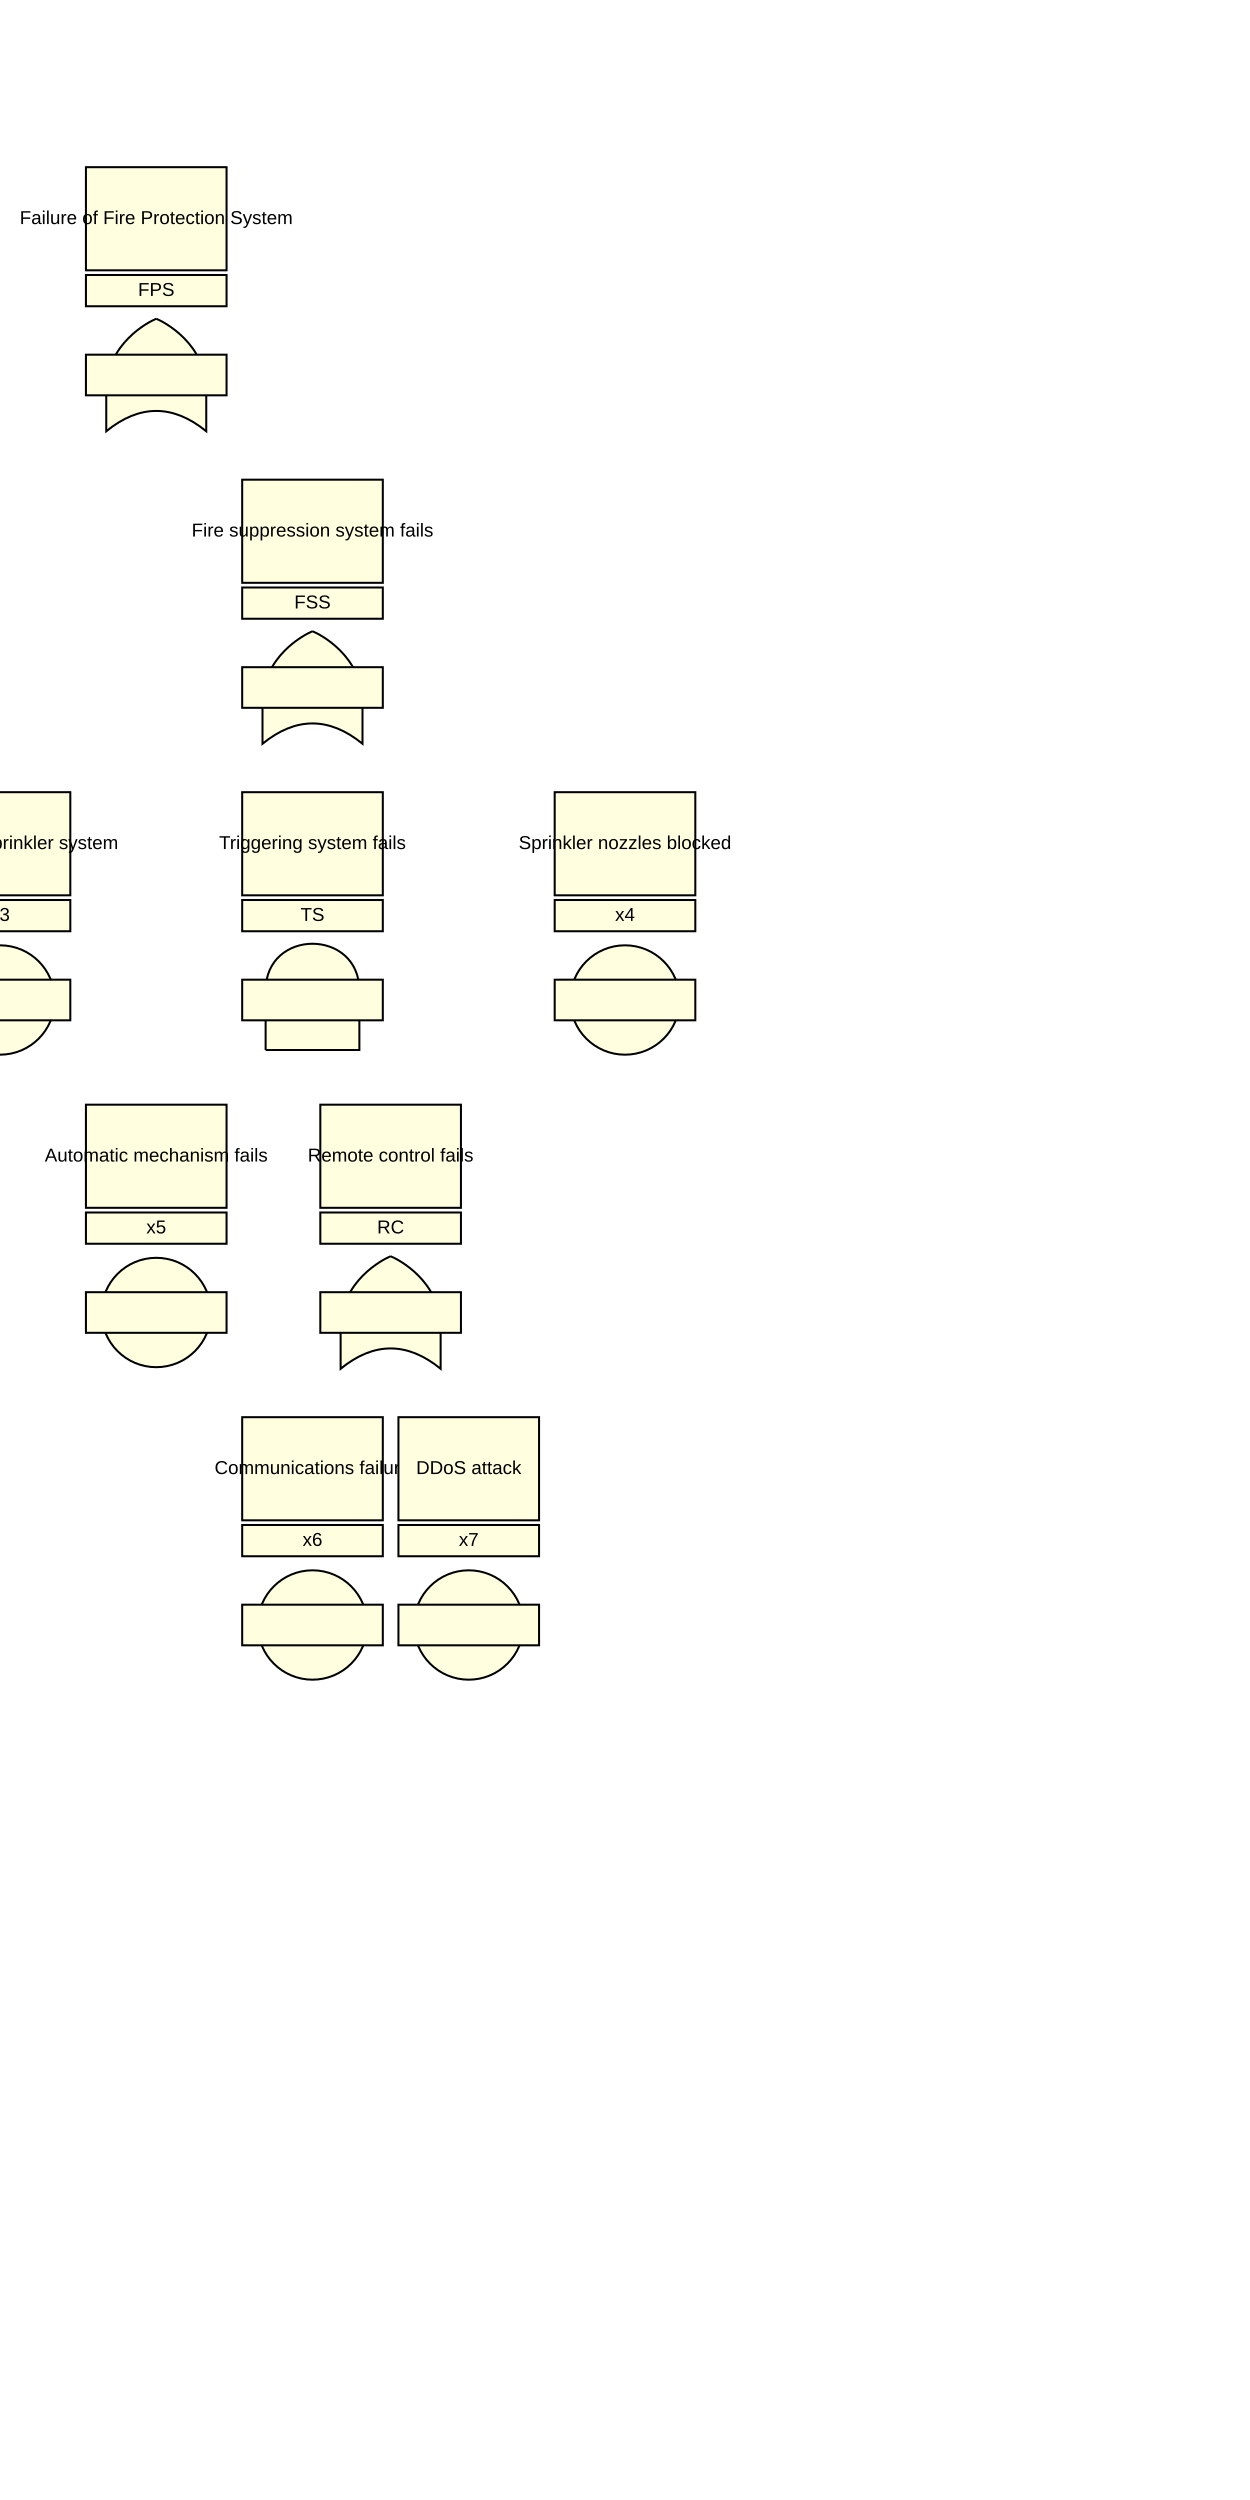
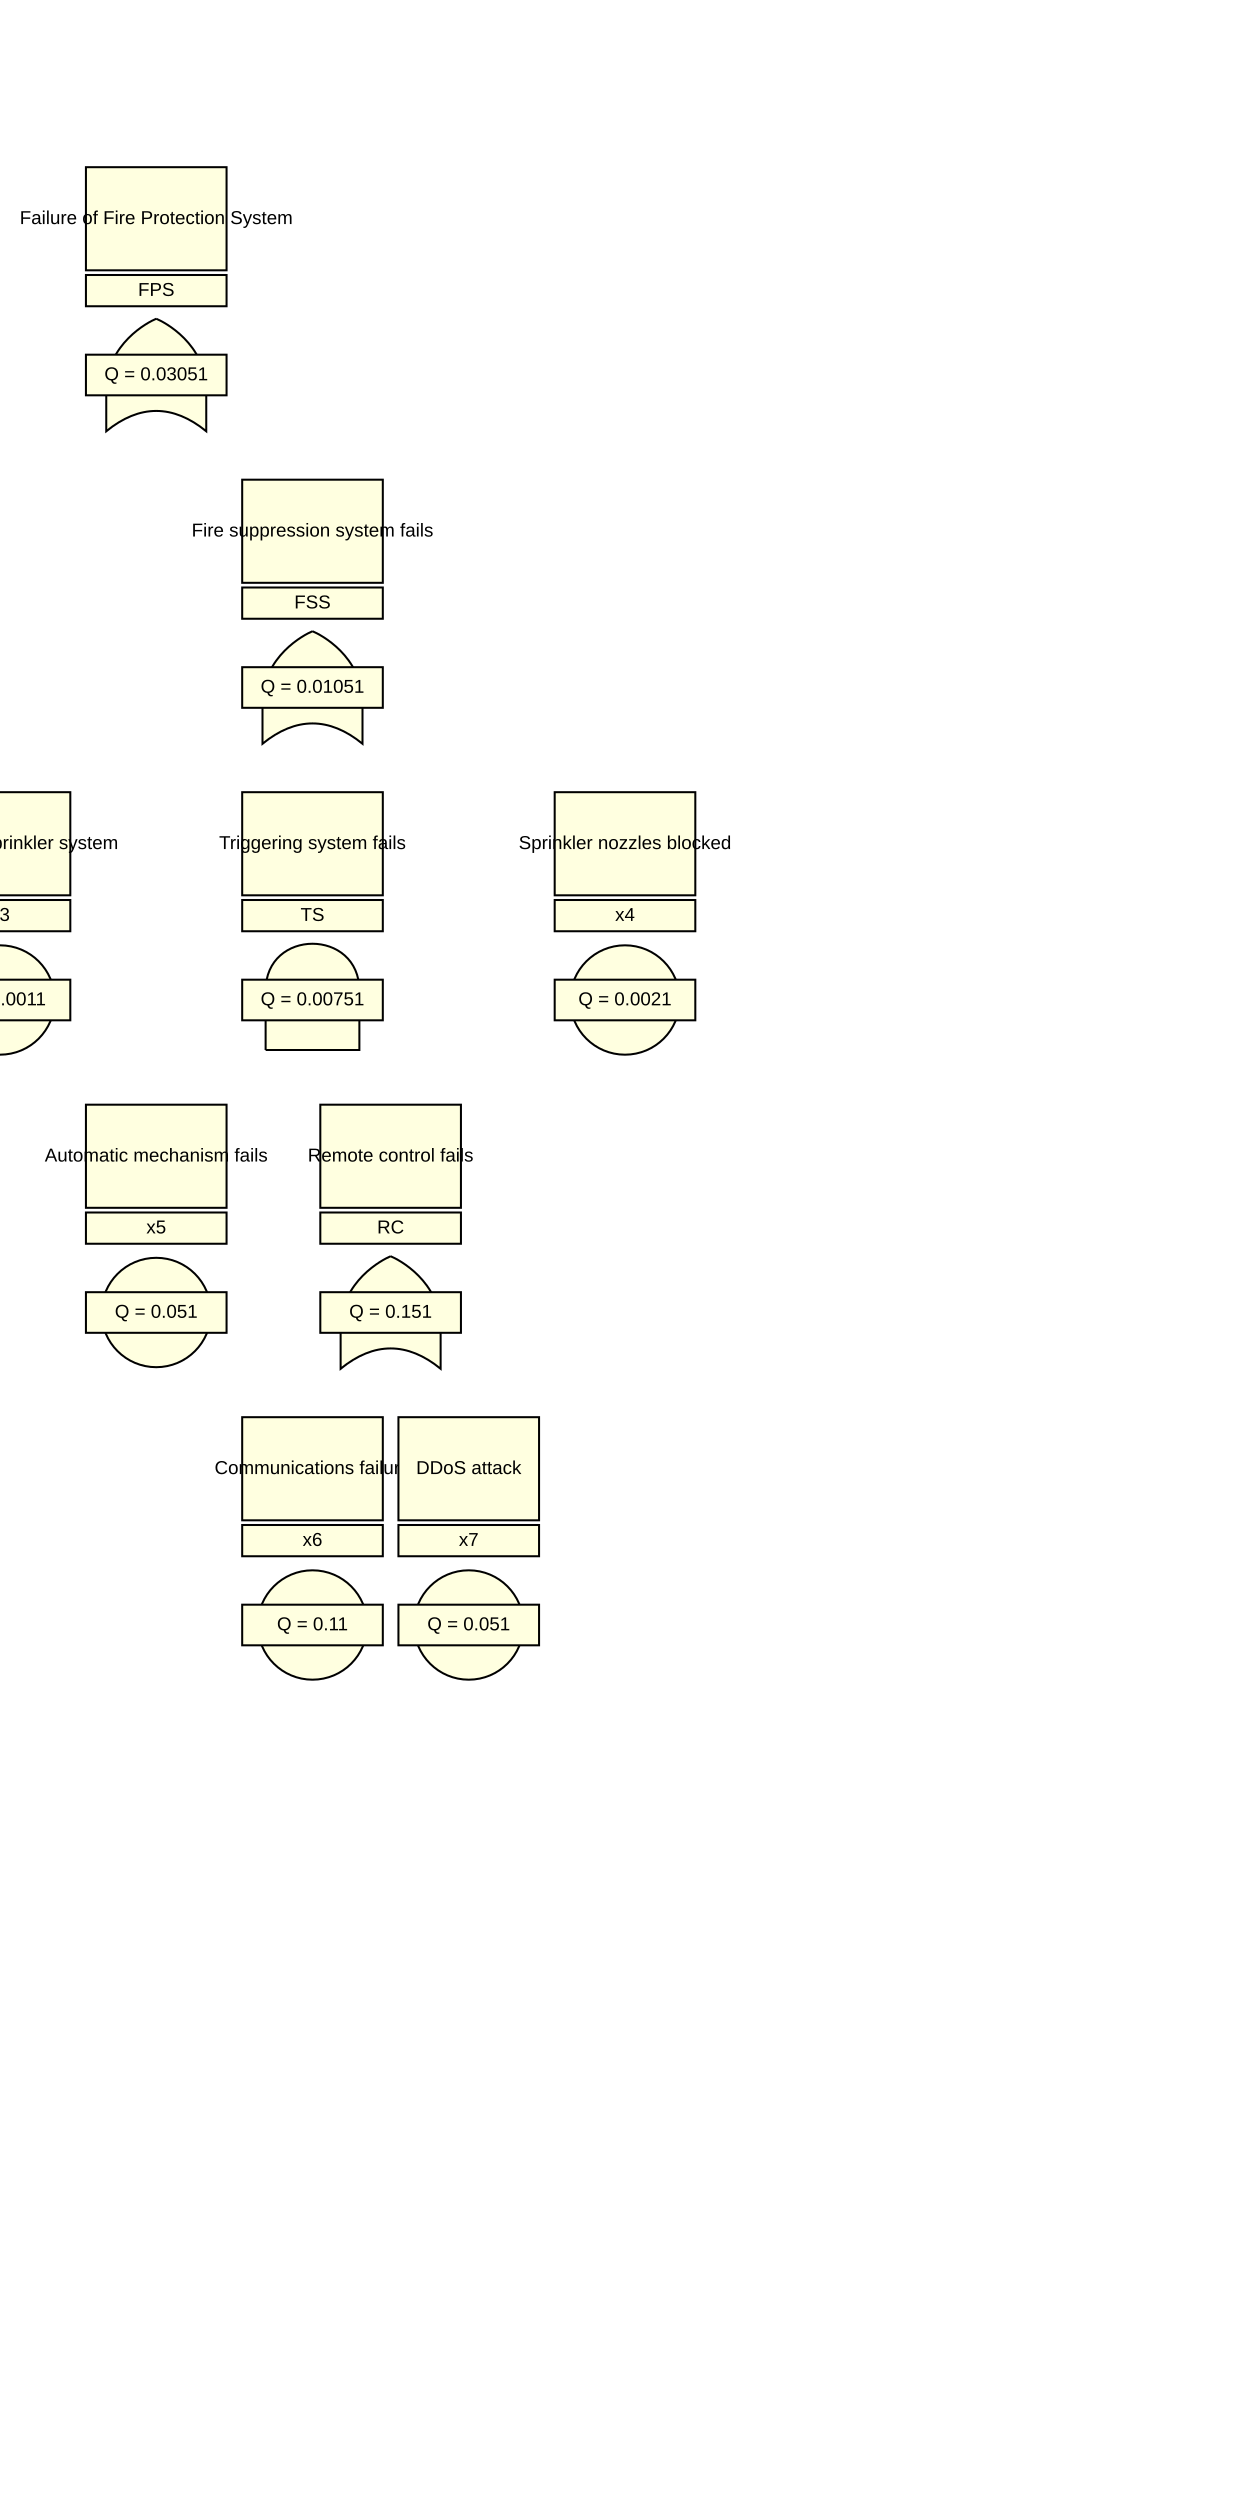
<svg xmlns="http://www.w3.org/2000/svg" viewBox="-100 -200 800 1600">
  <style>
circle, path, polygon, rect {
  fill: lightyellow;
  stroke: black;
  stroke-width: 1.3;
}
text {
  dominant-baseline: middle;
  font-family: Arial, sans-serif;
  font-size: 12px;
  text-anchor: middle;
}
</style>
  <rect x="-45" y="-93" width="90" height="66" />
  <text x="0" y="-60">Failure of Fire Protection System</text>
  <rect x="-45" y="-24" width="90" height="20" />
  <text x="0" y="-14">FPS</text>
  <path d="M0,4 C-5,6 -32,20 -32,50 L-32,76 Q0,50 32,76 L32,50 C32,20 5,6 0,4" />
  <rect x="-45" y="27" width="90" height="26" />
+   <text x="0" y="40">Q = 0.03051</text>
  <rect x="-295" y="107" width="90" height="66" />
  <text x="-250" y="140">Fire detection system fails</text>
  <rect x="-295" y="176" width="90" height="20" />
  <text x="-250" y="186">FDS</text>
  <path d="M-280,272 L-220,272 L-220,234 C-220,194 -280,194 -280,234 L-280,272 " />
  <rect x="-295" y="227" width="90" height="26" />
+   <text x="-250" y="240">Q = 0.021</text>
  <rect x="-345" y="307" width="90" height="66" />
  <text x="-300" y="340">Failure of smoke detector sensor</text>
  <rect x="-345" y="376" width="90" height="20" />
  <text x="-300" y="386">x1</text>
  <circle cx="-300" cy="440" r="35" />
  <rect x="-345" y="427" width="90" height="26" />
+   <text x="-300" y="440">Q = 0.21</text>
  <rect x="-245" y="307" width="90" height="66" />
  <text x="-200" y="340">Failure of heat detector sensor</text>
  <rect x="-245" y="376" width="90" height="20" />
  <text x="-200" y="386">x2</text>
  <circle cx="-200" cy="440" r="35" />
  <rect x="-245" y="427" width="90" height="26" />
+   <text x="-200" y="440">Q = 0.11</text>
  <rect x="55" y="107" width="90" height="66" />
  <text x="100" y="140">Fire suppression system fails</text>
  <rect x="55" y="176" width="90" height="20" />
  <text x="100" y="186">FSS</text>
  <path d="M100,204 C95,206 68,220 68,250 L68,276 Q100,250 132,276 L132,250 C132,220 105,206 100,204" />
  <rect x="55" y="227" width="90" height="26" />
+   <text x="100" y="240">Q = 0.01051</text>
  <rect x="-145" y="307" width="90" height="66" />
  <text x="-100" y="340">No water to sprinkler system</text>
  <rect x="-145" y="376" width="90" height="20" />
  <text x="-100" y="386">x3</text>
  <circle cx="-100" cy="440" r="35" />
  <rect x="-145" y="427" width="90" height="26" />
+   <text x="-100" y="440">Q = 0.0011</text>
  <rect x="55" y="307" width="90" height="66" />
  <text x="100" y="340">Triggering system fails</text>
  <rect x="55" y="376" width="90" height="20" />
  <text x="100" y="386">TS</text>
  <path d="M70,472 L130,472 L130,434 C130,394 70,394 70,434 L70,472 " />
  <rect x="55" y="427" width="90" height="26" />
+   <text x="100" y="440">Q = 0.00751</text>
  <rect x="-45" y="507" width="90" height="66" />
  <text x="0" y="540">Automatic mechanism fails</text>
  <rect x="-45" y="576" width="90" height="20" />
  <text x="0" y="586">x5</text>
  <circle cx="0" cy="640" r="35" />
  <rect x="-45" y="627" width="90" height="26" />
+   <text x="0" y="640">Q = 0.051</text>
  <rect x="105" y="507" width="90" height="66" />
  <text x="150" y="540">Remote control fails</text>
  <rect x="105" y="576" width="90" height="20" />
  <text x="150" y="586">RC</text>
  <path d="M150,604 C145,606 118,620 118,650 L118,676 Q150,650 182,676 L182,650 C182,620 155,606 150,604" />
  <rect x="105" y="627" width="90" height="26" />
+   <text x="150" y="640">Q = 0.151</text>
  <rect x="55" y="707" width="90" height="66" />
  <text x="100" y="740">Communications failure</text>
  <rect x="55" y="776" width="90" height="20" />
  <text x="100" y="786">x6</text>
  <circle cx="100" cy="840" r="35" />
  <rect x="55" y="827" width="90" height="26" />
+   <text x="100" y="840">Q = 0.11</text>
  <rect x="155" y="707" width="90" height="66" />
  <text x="200" y="740">DDoS attack</text>
  <rect x="155" y="776" width="90" height="20" />
  <text x="200" y="786">x7</text>
  <circle cx="200" cy="840" r="35" />
  <rect x="155" y="827" width="90" height="26" />
+   <text x="200" y="840">Q = 0.051</text>
  <rect x="255" y="307" width="90" height="66" />
  <text x="300" y="340">Sprinkler nozzles blocked</text>
  <rect x="255" y="376" width="90" height="20" />
  <text x="300" y="386">x4</text>
  <circle cx="300" cy="440" r="35" />
  <rect x="255" y="427" width="90" height="26" />
+   <text x="300" y="440">Q = 0.0021</text>
</svg>
